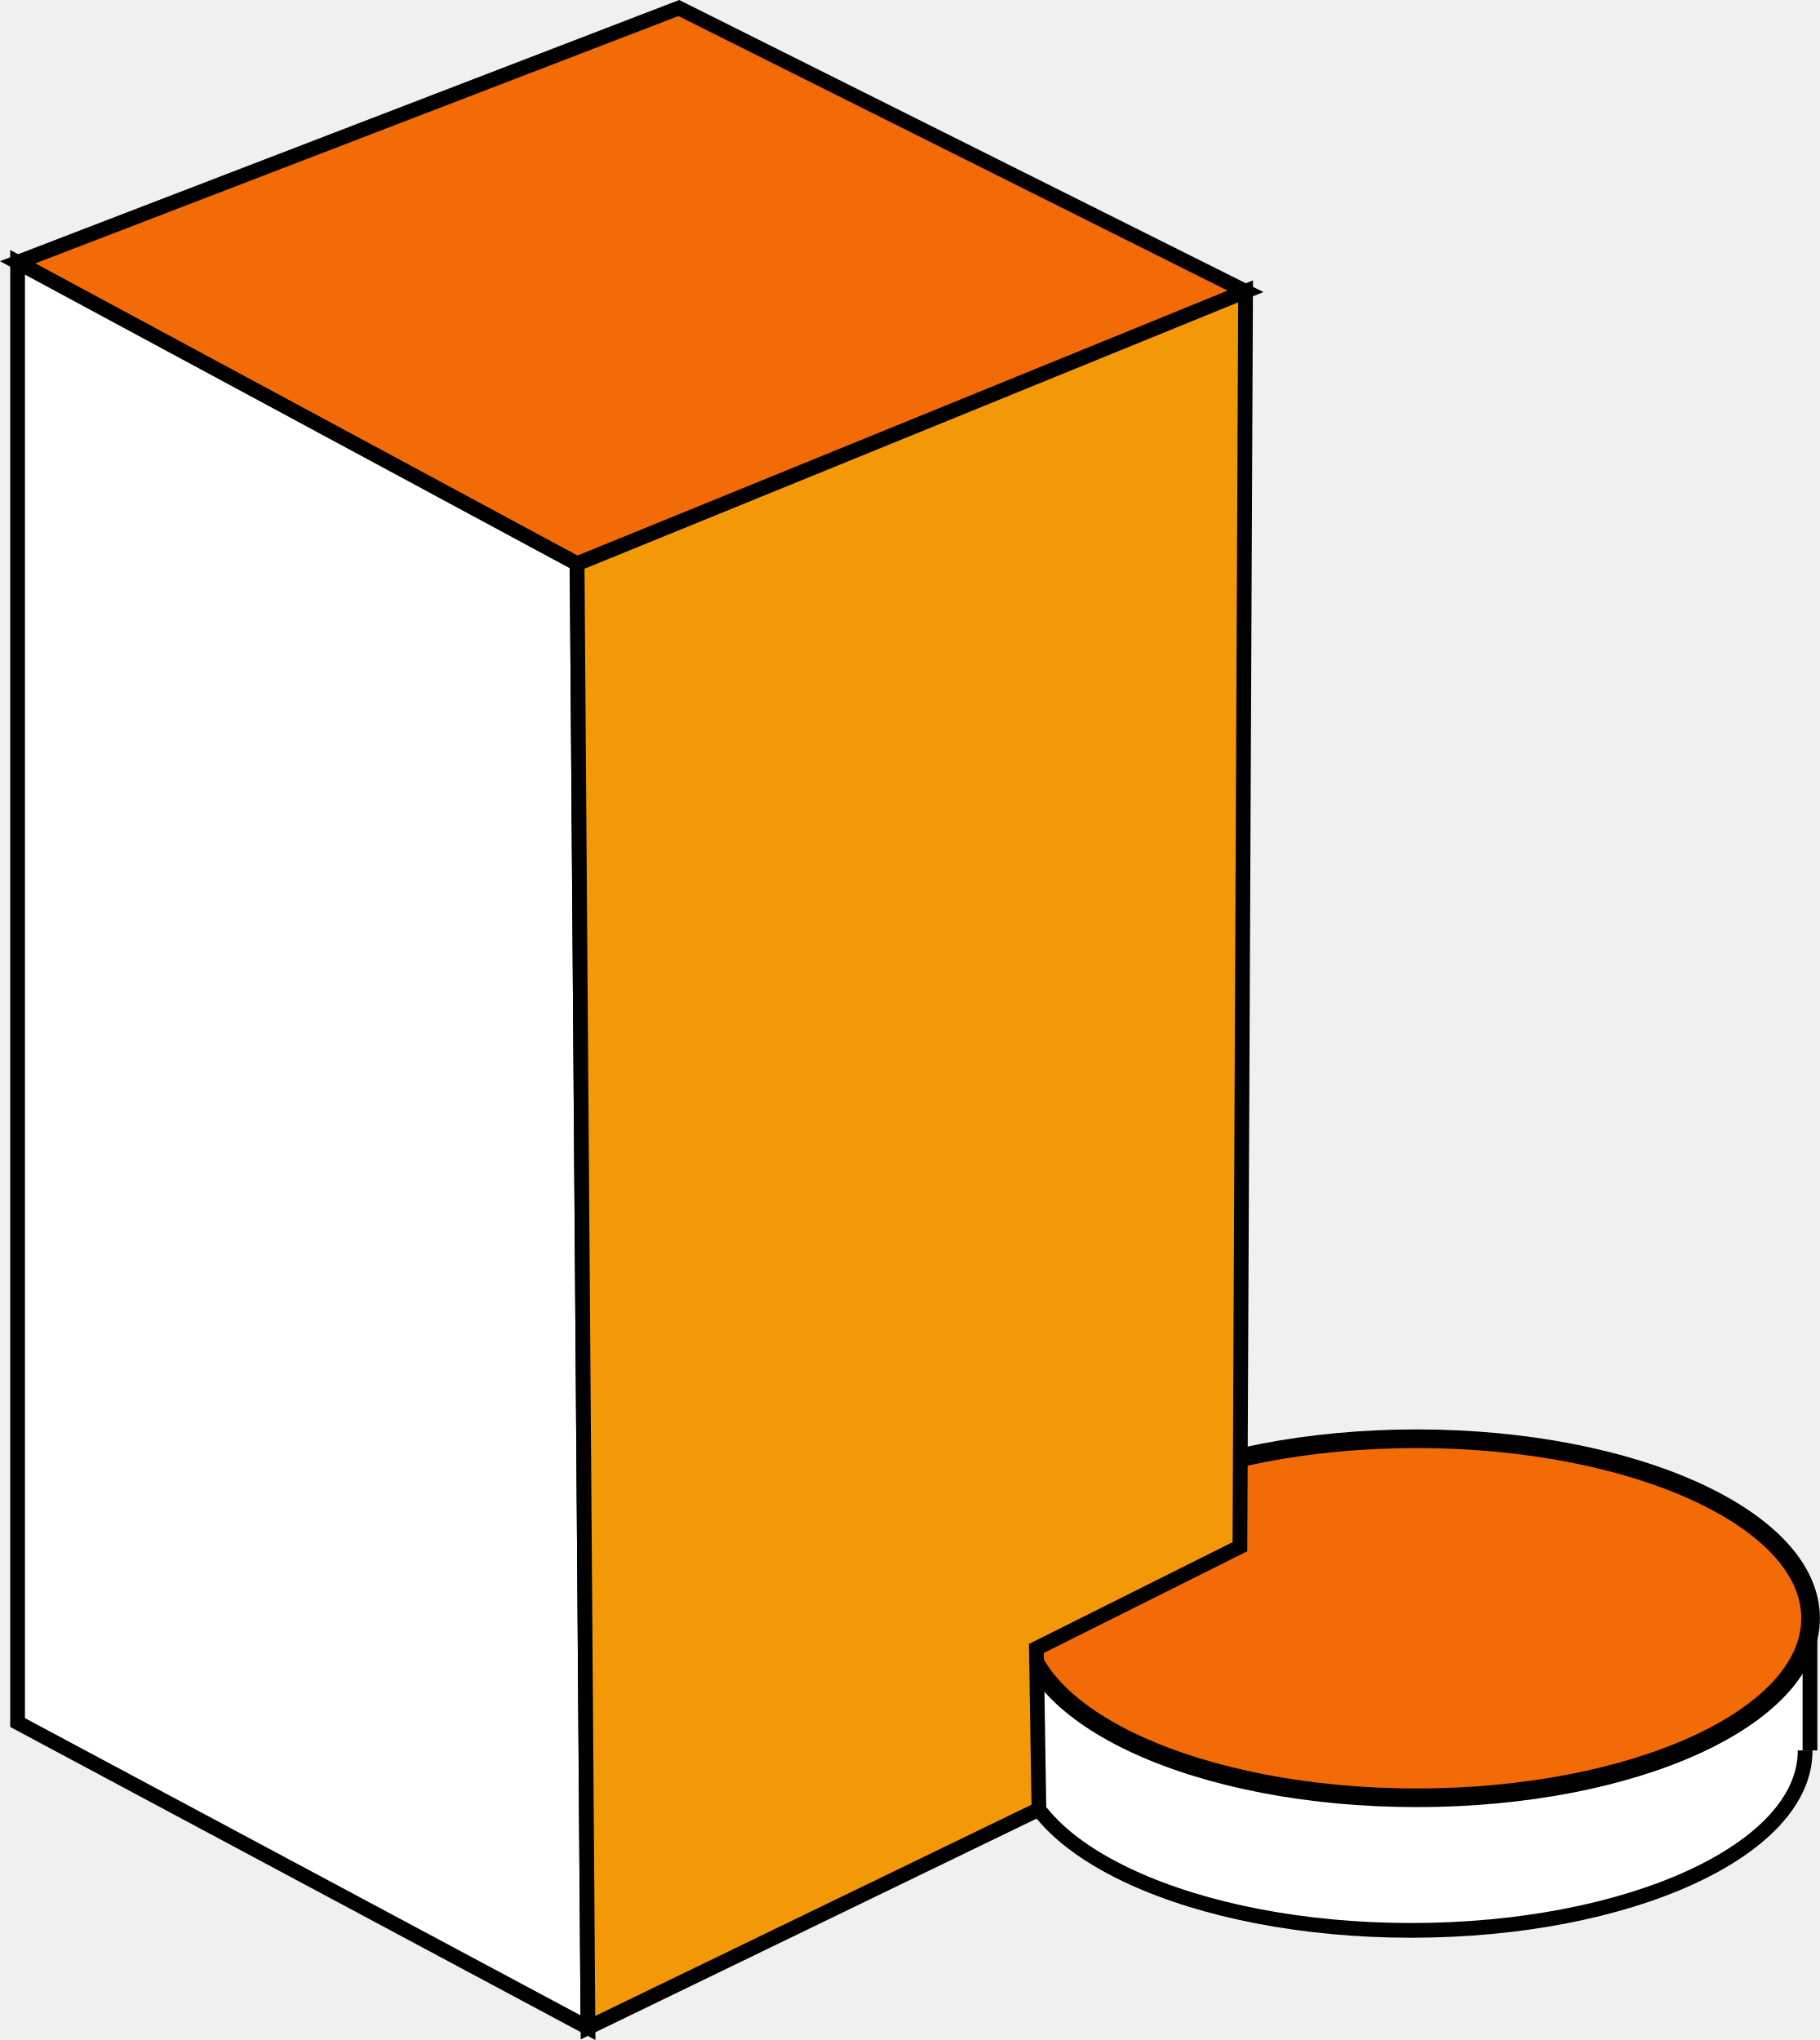
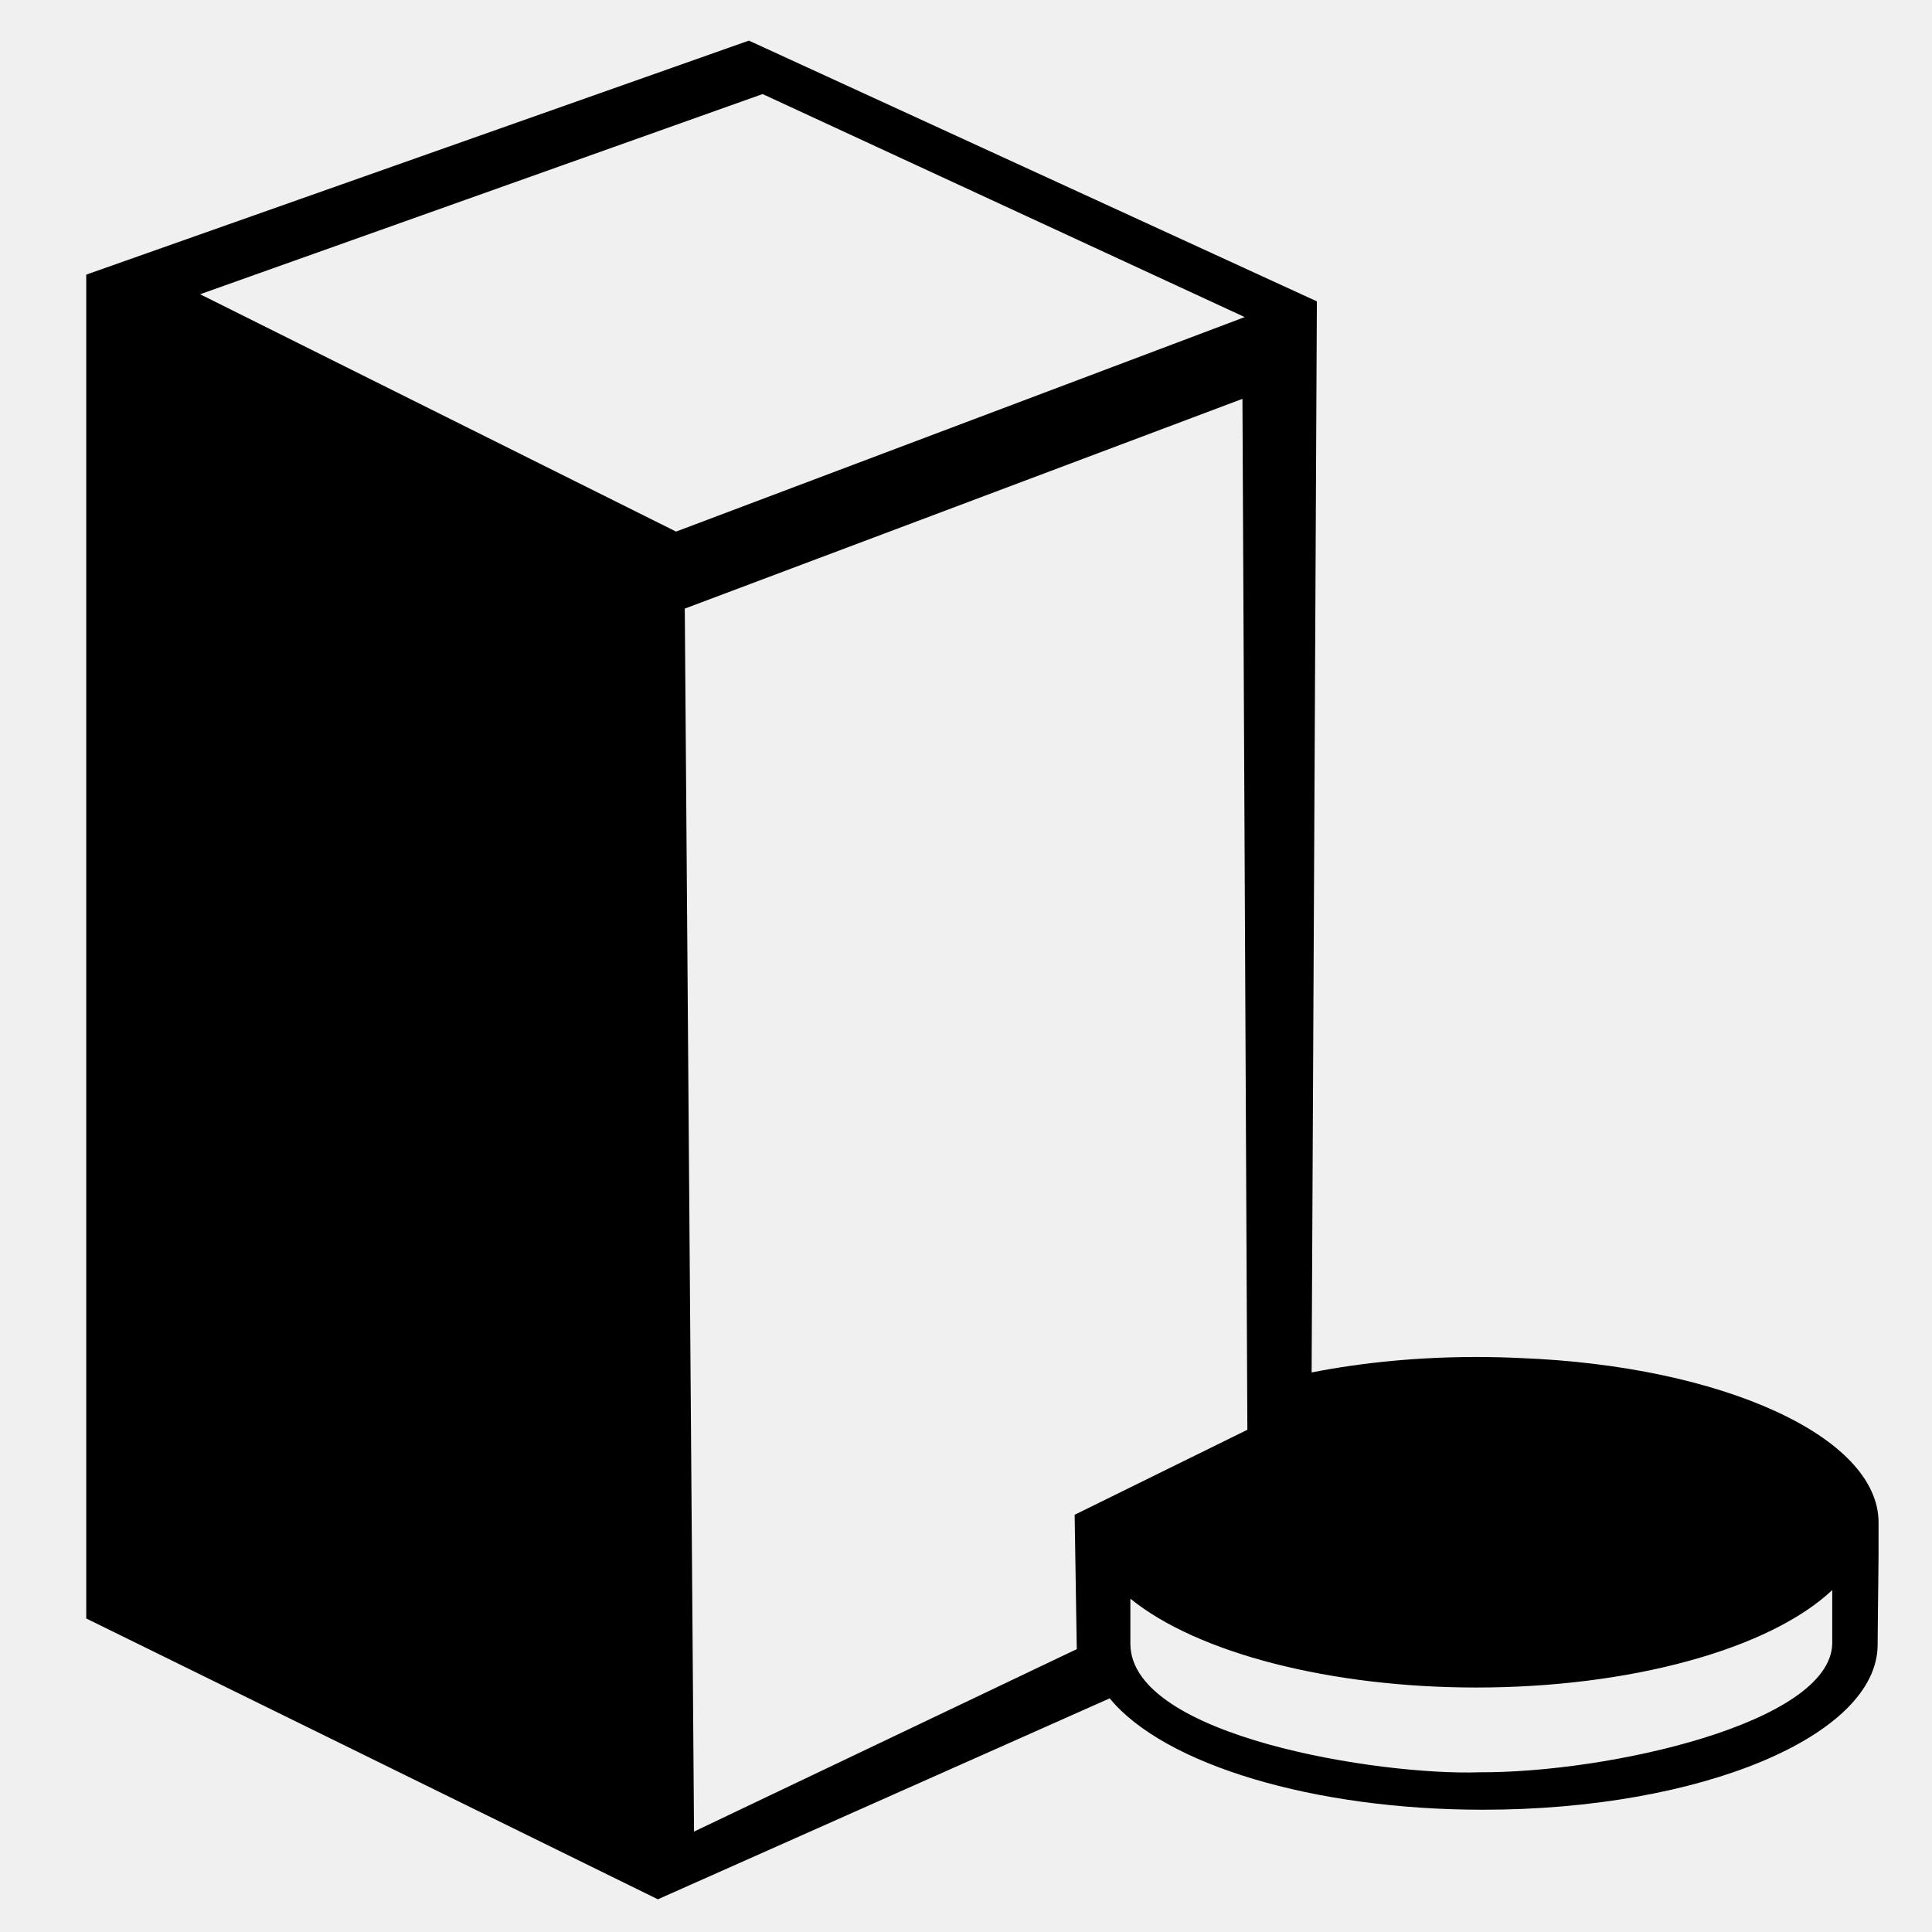
- <svg xmlns="http://www.w3.org/2000/svg" id="svg8" preserveAspectRatio="xMidYMid meet" viewBox="0 0 139.063 155.909" height="155.909pt" width="139.063pt" version="1.0">
-   <defs id="defs12" />
-   <path id="path893" d="M 44.097,43.089 95.177,22.268 51.87,0.614 1.344,20.047 Z" style="fill:#f36b07;fill-opacity:1;stroke:#000000;stroke-width:1.125;stroke-linecap:butt;stroke-linejoin:miter;stroke-miterlimit:4;stroke-dasharray:none;stroke-opacity:1" />
-   <path id="path895" d="M 44.097,43.089 44.929,154.966 1.344,131.647 V 20.047 Z" style="fill:#ffffff;fill-opacity:1;stroke:#000000;stroke-width:1.125;stroke-linecap:butt;stroke-linejoin:miter;stroke-miterlimit:4;stroke-dasharray:none;stroke-opacity:1" />
-   <ellipse style="opacity:1;fill:#ffffff;fill-opacity:1;fill-rule:evenodd;stroke:#000000;stroke-width:1.125;stroke-miterlimit:4;stroke-dasharray:none;stroke-opacity:1" id="path868-2" cx="107.835" cy="133.81" rx="30.099" ry="13.72" />
-   <rect y="124.404" x="77.887" height="9.372" width="60.419" id="rect889" style="opacity:1;fill:#ffffff;fill-opacity:1;fill-rule:evenodd;stroke:#000000;stroke-width:0;stroke-miterlimit:4;stroke-dasharray:none;stroke-opacity:1" />
-   <path id="path899" d="m 77.887,133.776 v -9.372" style="fill:none;stroke:#000000;stroke-width:1.125;stroke-linecap:butt;stroke-linejoin:miter;stroke-miterlimit:4;stroke-dasharray:none;stroke-opacity:1" />
-   <path id="path901" d="m 138.305,133.776 v -9.372" style="fill:none;stroke:#000000;stroke-width:1.125;stroke-linecap:butt;stroke-linejoin:miter;stroke-miterlimit:4;stroke-dasharray:none;stroke-opacity:1" />
-   <ellipse ry="13.72" rx="30.099" cy="123.677" cx="108.252" id="path868" style="opacity:1;fill:#f36b07;fill-opacity:1;fill-rule:evenodd;stroke:#000000;stroke-width:1.425;stroke-miterlimit:4;stroke-dasharray:none;stroke-opacity:1" />
-   <path id="path905" d="M 79.387,138.276 44.929,154.966 44.097,43.089 95.177,22.268 l -0.432,95.942 -15.551,7.775 z" style="fill:#f39907;fill-opacity:1;stroke:#000000;stroke-width:1.125;stroke-linecap:butt;stroke-linejoin:miter;stroke-miterlimit:4;stroke-dasharray:none;stroke-opacity:1" />
+ <svg xmlns="http://www.w3.org/2000/svg" viewBox="0 0 170 170">
+   <path id="path893" style="fill:#000000;stroke-width:1.106" d="M 65.896,3.573 7.589,24.165 V 142.413 L 57.886,167.123 97.643,149.441 c 4.828,5.865 18.016,9.801 32.838,9.801 19.185,2.6e-4 34.737,-6.509 34.736,-14.538 0.024,-4.258 0.101,-6.787 0.081,-10.737 -9.9e-4,-7.567 -13.82,-13.779 -31.472,-14.468 a 34.34,14.541 0 0 0 -3.917,-0.095 34.34,14.541 0 0 0 -14.497,1.36 l 0.462,-94.247 z M 67.102,8.277 109.526,27.902 59.488,46.774 17.608,25.891 Z m 42.223,26.819 0.433,90.712 -15.198,7.479 0.187,11.823 -33.678,16.053 -0.814,-107.611 z m 51.897,104.818 v 4.723 c -0.179,6.988 -19.727,11.365 -31.021,11.308 -8.659,0.316 -30.729,-3.122 -30.737,-11.308 v -3.965 a 34.34,14.541 0 0 0 30.444,7.816 34.34,14.541 0 0 0 31.314,-8.574 z" />
</svg>
